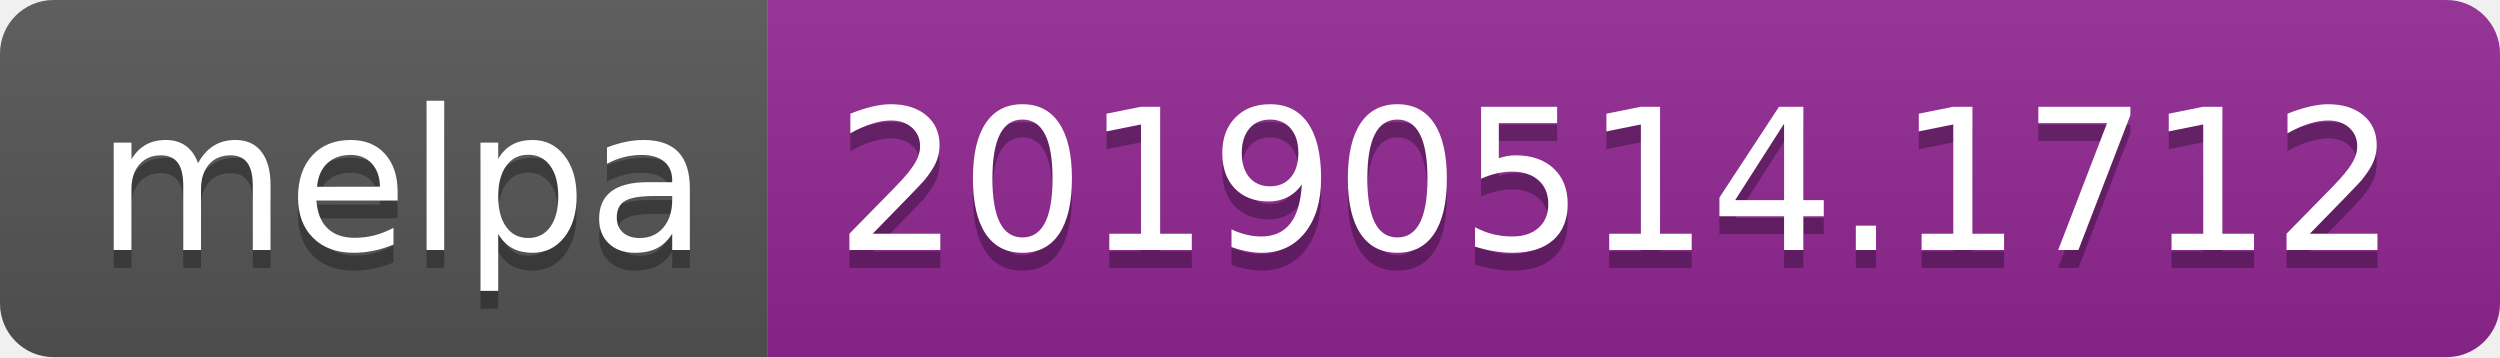
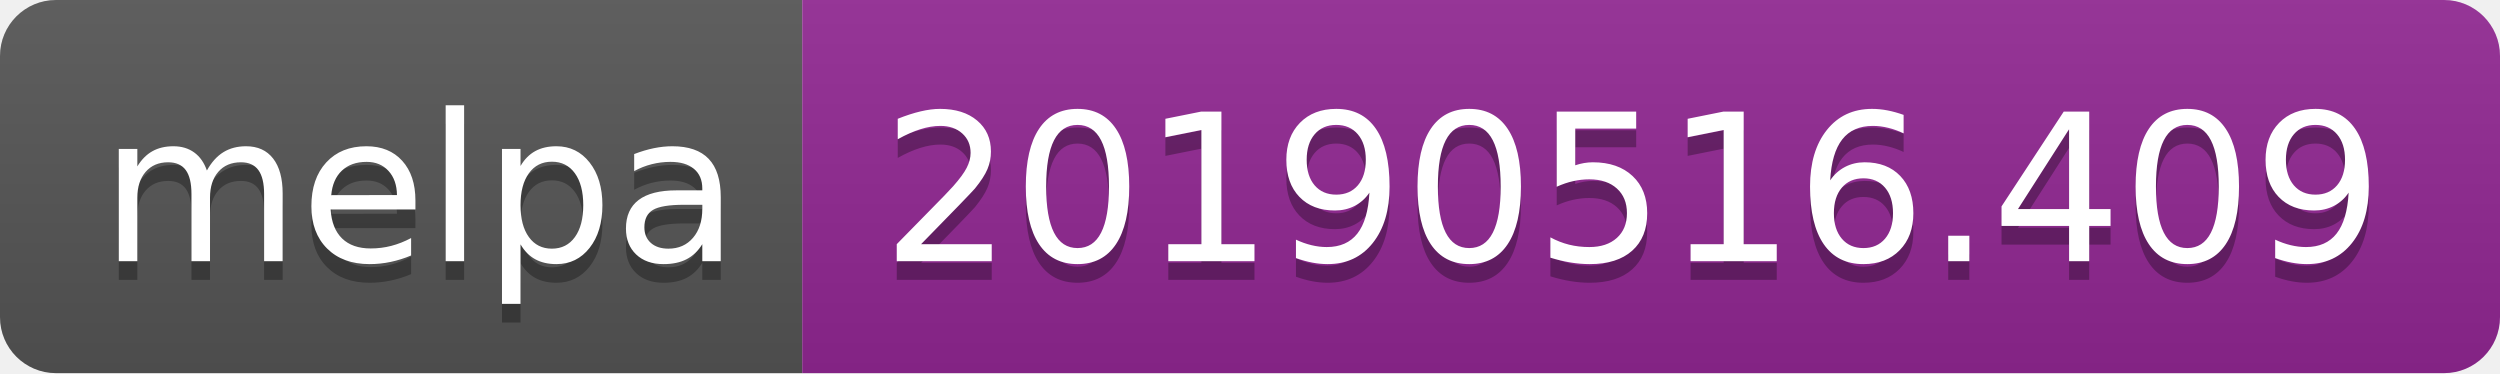
- <svg xmlns="http://www.w3.org/2000/svg" width="140" height="20">
+ <svg xmlns="http://www.w3.org/2000/svg" width="134" height="20">
  <linearGradient id="b" x2="0" y2="100%">
    <stop offset="0" stop-color="#bbb" stop-opacity=".1" />
    <stop offset="1" stop-opacity=".1" />
  </linearGradient>
  <clipPath id="a">
-     <rect width="140" height="20" rx="3" fill="#fff" />
+     <rect width="134" height="20" rx="3" fill="#fff" />
  </clipPath>
  <g clip-path="url(#a)">
    <path fill="#555" d="M0 0h43v20H0z" />
-     <path fill="#922793" d="M43 0h97v20H43z" />
-     <path fill="url(#b)" d="M0 0h140v20H0z" />
+     <path fill="#922793" d="M43 0h91v20H43z" />
+     <path fill="url(#b)" d="M0 0h134v20H0z" />
  </g>
  <g fill="#fff" text-anchor="middle" font-family="DejaVu Sans,Verdana,Geneva,sans-serif" font-size="110">
    <text x="225" y="150" fill="#010101" fill-opacity=".3" transform="scale(.1)" textLength="330">melpa</text>
    <text x="225" y="140" transform="scale(.1)" textLength="330">melpa</text>
-     <text x="905" y="150" fill="#010101" fill-opacity=".3" transform="scale(.1)" textLength="870">20190514.1712</text>
-     <text x="905" y="140" transform="scale(.1)" textLength="870">20190514.1712</text>
+     <text x="875" y="150" fill="#010101" fill-opacity=".3" transform="scale(.1)" textLength="810">20190516.409</text>
+     <text x="875" y="140" transform="scale(.1)" textLength="810">20190516.409</text>
  </g>
</svg>
